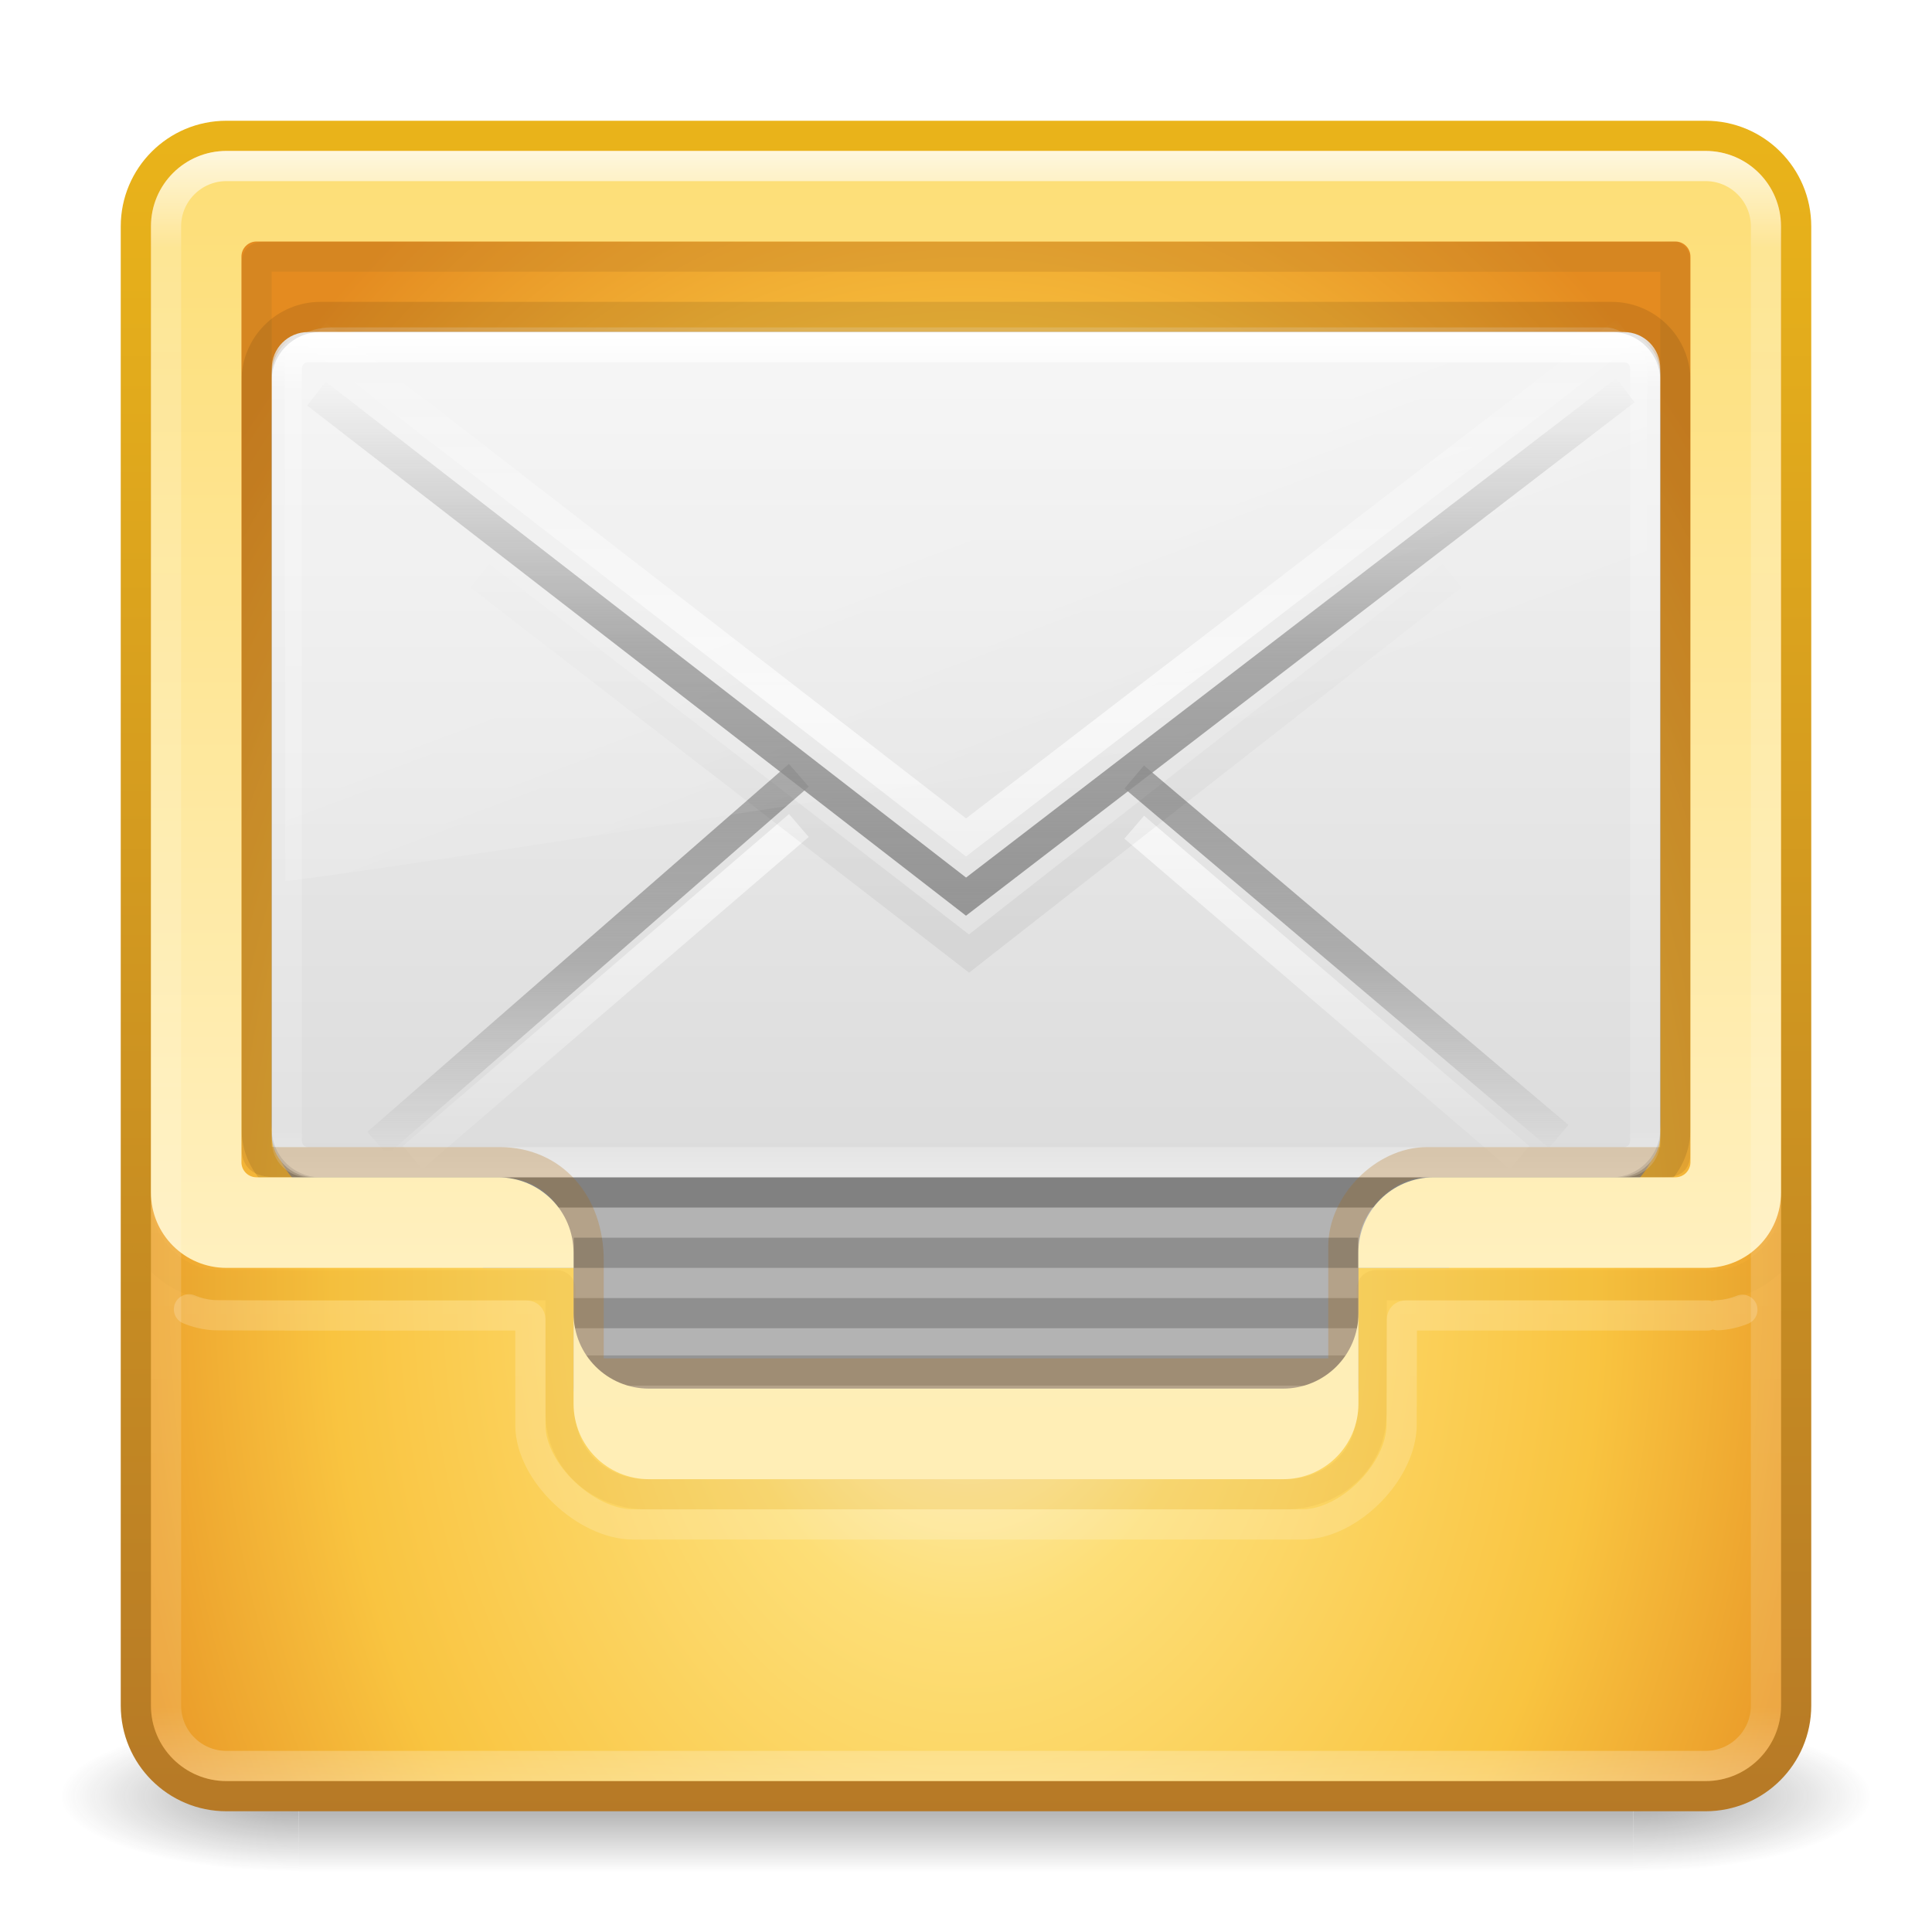
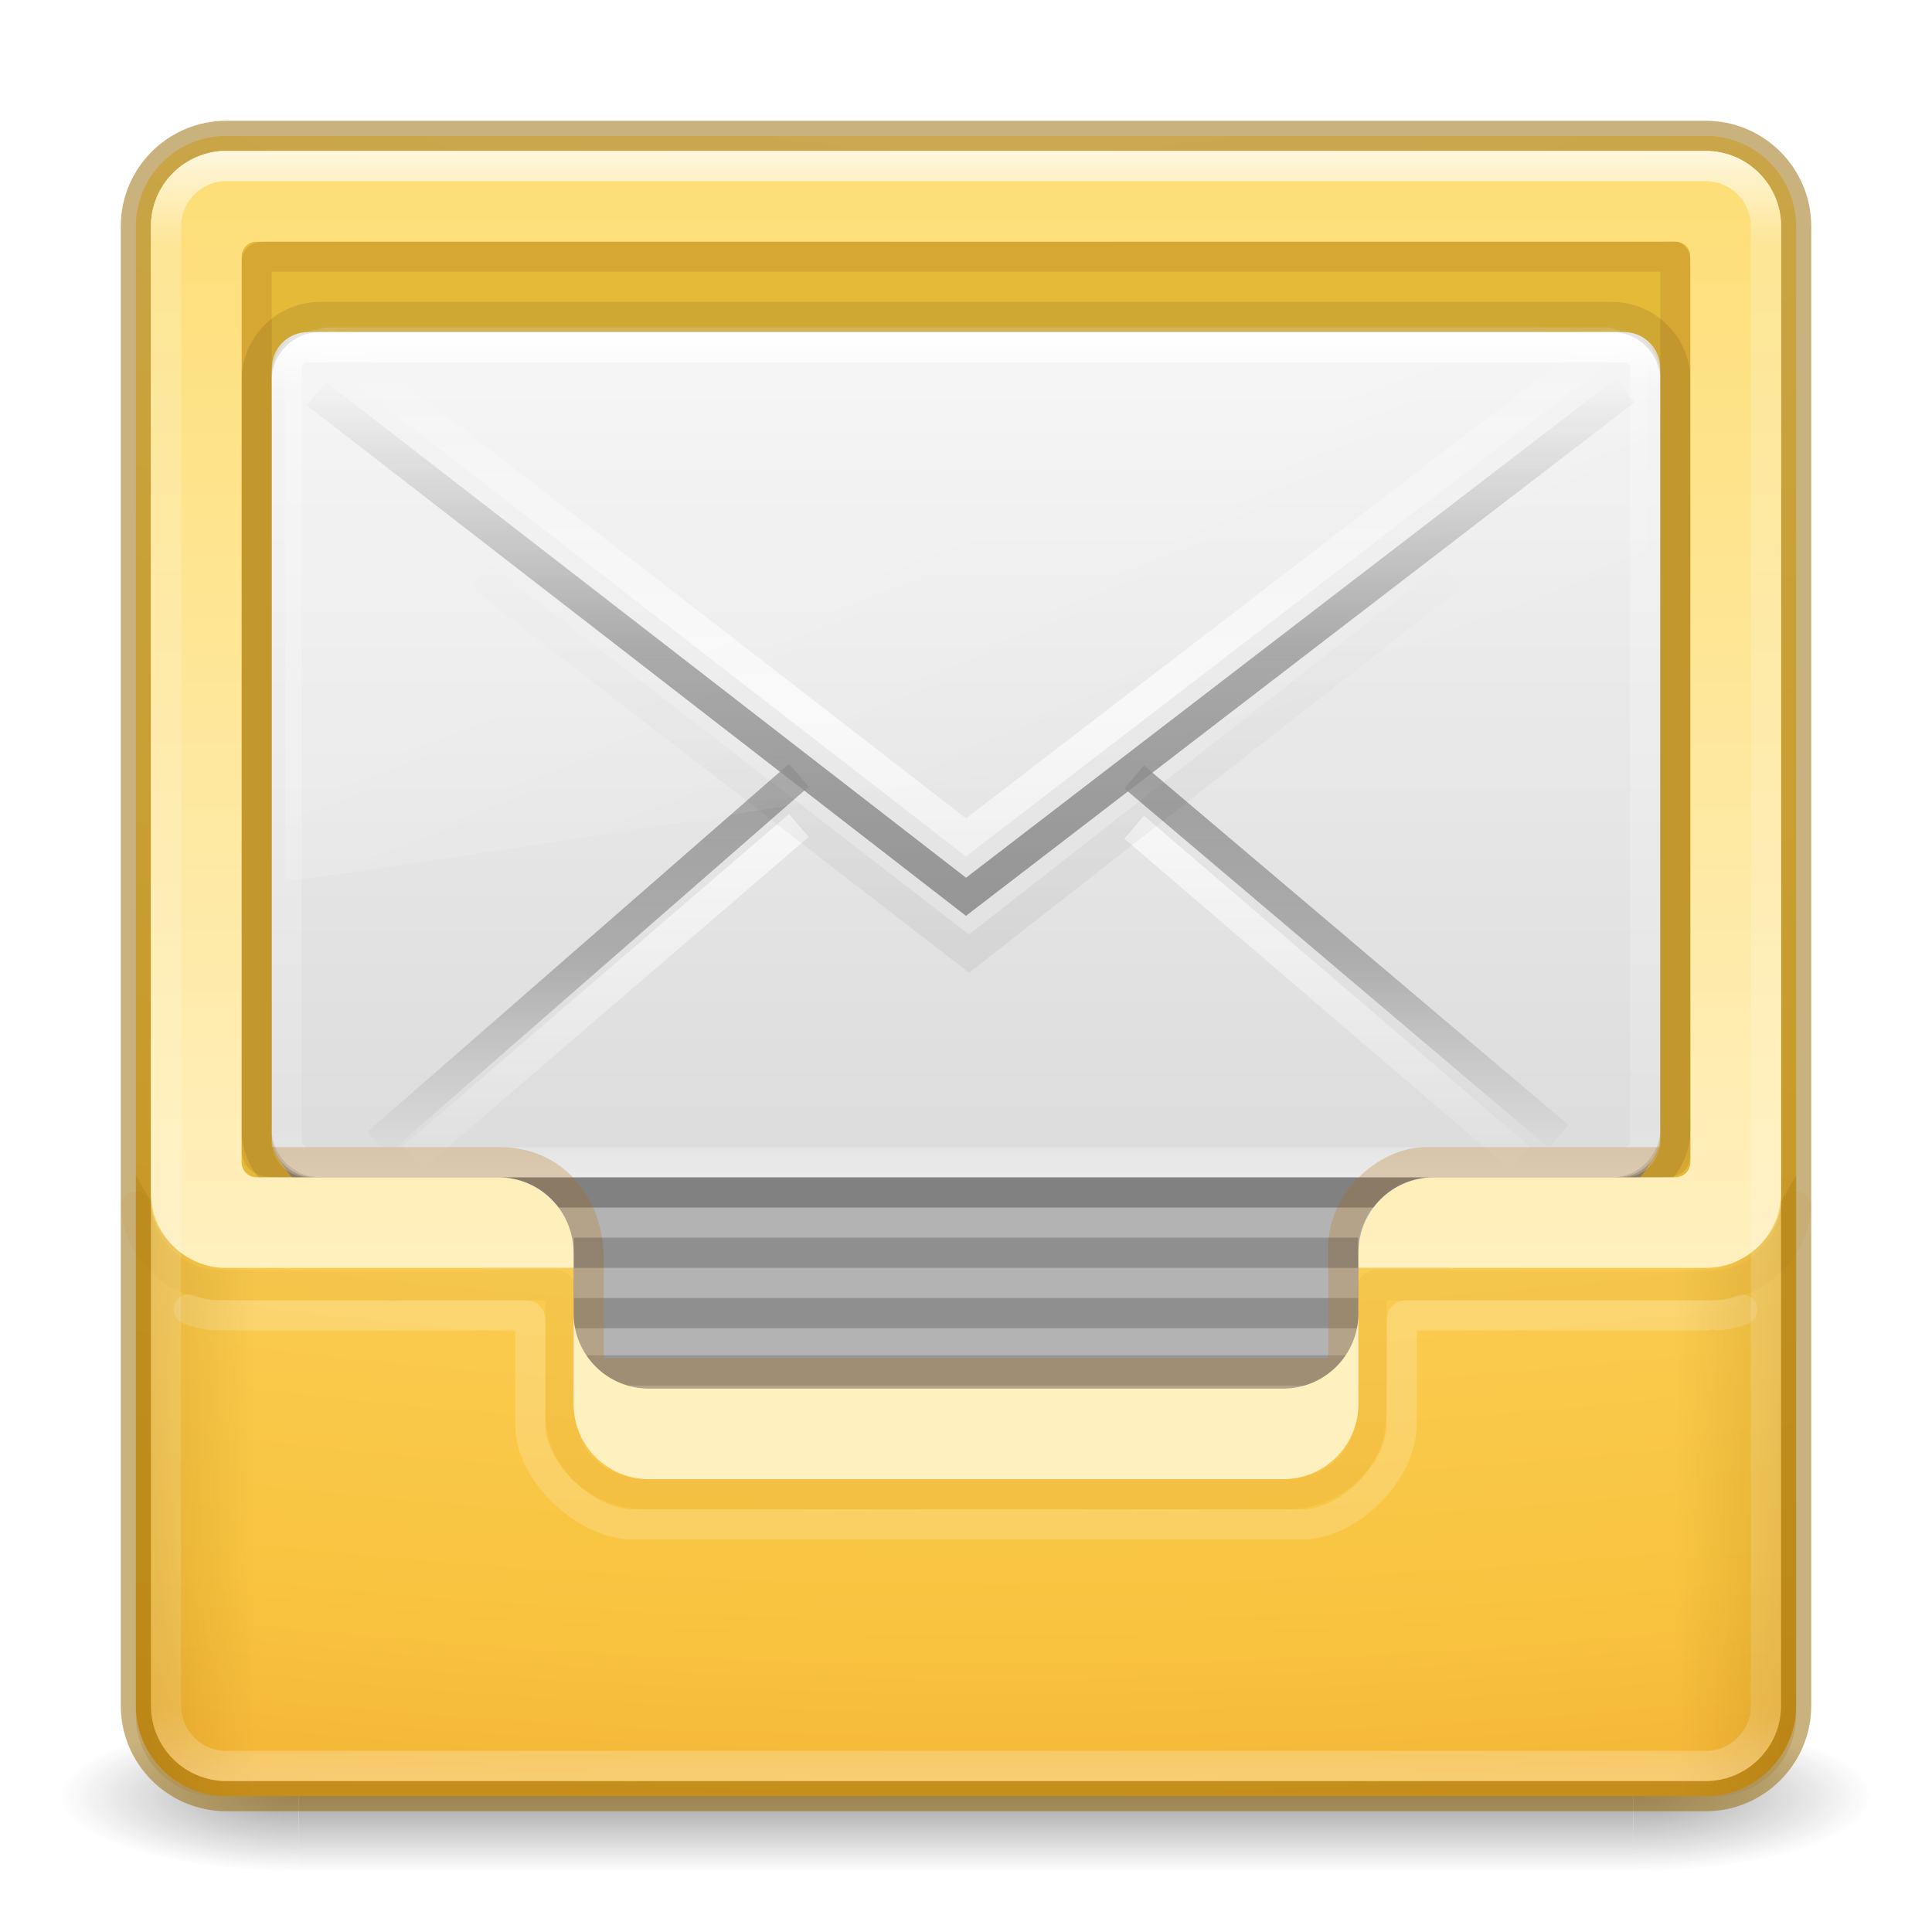
- <svg xmlns="http://www.w3.org/2000/svg" xmlns:xlink="http://www.w3.org/1999/xlink" viewBox="0 0 64 64">
-   <defs>
-     <linearGradient x1="16.626" y1="15.298" x2="20.05" y2="24.628" id="9" xlink:href="#A" gradientUnits="userSpaceOnUse" gradientTransform="matrix(.97973 0 0 .994 8.441 5.168)" />
-     <linearGradient y1="35.75" x2="0" y2="20.443" id="C" gradientUnits="userSpaceOnUse" gradientTransform="matrix(1.03423 0 0 .95412 7.278-1.357)">
-       <stop />
-       <stop offset=".5" stop-opacity=".498" />
-       <stop offset="1" stop-opacity="0" />
+ <svg xmlns="http://www.w3.org/2000/svg" xmlns:xlink="http://www.w3.org/1999/xlink" version="1.1" width="64" height="64" id="svg4532">
+   <defs id="defs4534">
+     <linearGradient x1="24" y1="5" x2="24" y2="37.992" id="linearGradient4015-9" xlink:href="#linearGradient3924-803-9-8" gradientUnits="userSpaceOnUse" gradientTransform="matrix(1.410255,0,0,1.410255,-2.16419,7.722331)" />
+     <linearGradient id="linearGradient3924-803-9-8">
+       <stop id="stop3252-4-0" style="stop-color:#ffffff;stop-opacity:1" offset="0" />
+       <stop id="stop3254-4-8" style="stop-color:#ffffff;stop-opacity:0.235" offset="0.063" />
+       <stop id="stop3256-1-5" style="stop-color:#ffffff;stop-opacity:0.157" offset="0.951" />
+       <stop id="stop3258-8-3" style="stop-color:#ffffff;stop-opacity:0.392" offset="1" />
    </linearGradient>
-     <linearGradient id="A">
-       <stop stop-color="#fff" />
-       <stop offset="1" stop-color="#fff" stop-opacity="0" />
+     <linearGradient x1="24" y1="5" x2="24" y2="43" id="linearGradient3107-996" xlink:href="#linearGradient3924-45" gradientUnits="userSpaceOnUse" gradientTransform="matrix(1.432432,0,0,1.432432,-2.378375,-2.378364)" />
+     <linearGradient id="linearGradient3924-45">
+       <stop id="stop3124" style="stop-color:#ffffff;stop-opacity:1" offset="0" />
+       <stop id="stop3126" style="stop-color:#ffffff;stop-opacity:0.235" offset="0.063" />
+       <stop id="stop3128" style="stop-color:#ffffff;stop-opacity:0.157" offset="0.951" />
+       <stop id="stop3130" style="stop-color:#ffffff;stop-opacity:0.392" offset="1" />
    </linearGradient>
-     <linearGradient y1="47.03" x2="0" y2="39.999" id="L" gradientUnits="userSpaceOnUse">
-       <stop stop-color="#181818" stop-opacity="0" />
-       <stop offset=".5" stop-color="#181818" />
-       <stop offset="1" stop-color="#181818" stop-opacity="0" />
+     <linearGradient x1="15" y1="32" x2="15" y2="6" id="linearGradient4018-0" xlink:href="#linearGradient3909-3-9" gradientUnits="userSpaceOnUse" gradientTransform="matrix(1.421053,0,0,1.433962,-2.105264,-3.603773)" />
+     <linearGradient id="linearGradient3909-3-9">
+       <stop id="stop3911-8-7" style="stop-color:#fff0bf;stop-opacity:1" offset="0" />
+       <stop id="stop3913-4-2" style="stop-color:#fdde76;stop-opacity:1" offset="1" />
    </linearGradient>
-     <linearGradient y1="30.19" x2="0" y2="15.738" id="D" xlink:href="#A" gradientUnits="userSpaceOnUse" gradientTransform="matrix(1.03629 0 0 .89404 7.129.078)" spreadMethod="reflect" />
-     <linearGradient y1="30.19" x2="0" y2="15.738" id="E" gradientUnits="userSpaceOnUse" gradientTransform="matrix(1.03629 0 0 .89404 7.129-1.585)" spreadMethod="reflect">
-       <stop stop-color="#a0a0a0" />
-       <stop offset=".5" stop-color="#8f8f8f" stop-opacity=".635" />
-       <stop offset="1" stop-color="#9d9d9d" stop-opacity="0" />
+     <linearGradient x1="25.525" y1="35.429" x2="25.525" y2="15.738" id="linearGradient4009" xlink:href="#linearGradient3866-6" gradientUnits="userSpaceOnUse" gradientTransform="matrix(1.036286,0,0,0.8940362,7.12938,-1.584617)" spreadMethod="reflect" />
+     <linearGradient id="linearGradient3866-6">
+       <stop id="stop3868-7" style="stop-color:#969696;stop-opacity:1" offset="0" />
+       <stop id="stop3872-0" style="stop-color:#858585;stop-opacity:0.635" offset="0.5" />
+       <stop id="stop3870-0" style="stop-color:#939393;stop-opacity:0" offset="1" />
    </linearGradient>
-     <linearGradient id="J">
-       <stop stop-color="#181818" />
-       <stop offset="1" stop-color="#181818" stop-opacity="0" />
+     <linearGradient x1="24" y1="44" x2="24" y2="3.899" id="linearGradient4012" xlink:href="#linearGradient3856-8-9" gradientUnits="userSpaceOnUse" gradientTransform="matrix(-1.410255,0,0,1.410255,65.8544,-1.846122)" />
+     <linearGradient id="linearGradient3856-8-9">
+       <stop id="stop3858-7-5" style="stop-color:#b67926;stop-opacity:1" offset="0" />
+       <stop id="stop3860-2-2" style="stop-color:#eab41a;stop-opacity:1" offset="1" />
    </linearGradient>
-     <linearGradient y1="10.637" x2="0" y2="45.24" id="F" gradientUnits="userSpaceOnUse" gradientTransform="matrix(1.02222 0 0 .84848 7.467 1.242)">
-       <stop stop-color="#f4f4f4" />
-       <stop offset="1" stop-color="#dbdbdb" />
+     <linearGradient x1="24" y1="5" x2="24" y2="43" id="linearGradient4027" xlink:href="#linearGradient3924-803-0" gradientUnits="userSpaceOnUse" gradientTransform="matrix(1.216216,0,0,0.7297297,2.810814,7.486493)" />
+     <linearGradient id="linearGradient3924-803-0">
+       <stop id="stop3252-06" style="stop-color:#ffffff;stop-opacity:1" offset="0" />
+       <stop id="stop3254-1" style="stop-color:#ffffff;stop-opacity:0.235" offset="0.063" />
+       <stop id="stop3256-0" style="stop-color:#ffffff;stop-opacity:0.157" offset="0.951" />
+       <stop id="stop3258-2" style="stop-color:#ffffff;stop-opacity:0.392" offset="1" />
    </linearGradient>
-     <linearGradient y1="60.21" x2="0" y2="3.652" id="H" xlink:href="#7" gradientUnits="userSpaceOnUse" />
-     <linearGradient y1="30.19" x2="0" y2="15.738" id="B" xlink:href="#A" gradientUnits="userSpaceOnUse" gradientTransform="matrix(1.03629 0 0 .89404 7.129-3.552)" spreadMethod="reflect" />
-     <linearGradient y1="49.25" x2="0" y2="43.96" id="3" gradientUnits="userSpaceOnUse">
-       <stop stop-color="#ffeeb6" />
-       <stop offset="1" stop-color="#feeeb7" />
+     <linearGradient x1="16.626" y1="15.298" x2="20.055" y2="24.628" id="linearGradient4030" xlink:href="#linearGradient8265-821-176-38-919-66-249-7-7" gradientUnits="userSpaceOnUse" gradientTransform="matrix(0.9797328,0,0,0.9939969,8.440608,5.168253)" />
+     <linearGradient id="linearGradient8265-821-176-38-919-66-249-7-7">
+       <stop id="stop2687-1-9" style="stop-color:#ffffff;stop-opacity:1" offset="0" />
+       <stop id="stop2689-5-4" style="stop-color:#ffffff;stop-opacity:0" offset="1" />
    </linearGradient>
-     <linearGradient y1="4.784" x2="0" y2="59.22" id="2" xlink:href="#1" gradientUnits="userSpaceOnUse" />
-     <linearGradient y1="14.774" x2="0" y2="61.3" id="0" xlink:href="#1" gradientUnits="userSpaceOnUse" />
-     <linearGradient id="1">
-       <stop stop-color="#fff" />
-       <stop offset=".063" stop-color="#fff" stop-opacity=".235" />
-       <stop offset=".951" stop-color="#fff" stop-opacity=".157" />
-       <stop offset="1" stop-color="#fff" stop-opacity=".392" />
+     <linearGradient x1="25.525" y1="30.189" x2="25.525" y2="15.738" id="linearGradient4033" xlink:href="#linearGradient3333-4-4" gradientUnits="userSpaceOnUse" gradientTransform="matrix(1.036286,0,0,0.8940362,7.12938,-3.551639)" spreadMethod="reflect" />
+     <linearGradient id="linearGradient3333-4-4">
+       <stop id="stop3335-4-6" style="stop-color:#ffffff;stop-opacity:1" offset="0" />
+       <stop id="stop3337-7-2" style="stop-color:#ffffff;stop-opacity:0" offset="1" />
    </linearGradient>
-     <linearGradient y1="5" x2="0" y2="43" id="8" xlink:href="#1" gradientUnits="userSpaceOnUse" gradientTransform="matrix(1.21622 0 0 .72973 2.811 7.486)" />
-     <linearGradient id="7">
-       <stop stop-color="#b67926" />
-       <stop offset="1" stop-color="#eab41a" />
+     <linearGradient x1="23.904" y1="35.75" x2="23.904" y2="20.443" id="linearGradient4036" xlink:href="#linearGradient3495" gradientUnits="userSpaceOnUse" gradientTransform="matrix(1.034225,0,0,0.9541224,7.278352,-1.357436)" />
+     <linearGradient id="linearGradient3495">
+       <stop id="stop3497" style="stop-color:#000000;stop-opacity:1" offset="0" />
+       <stop id="stop3874" style="stop-color:#000000;stop-opacity:0.498" offset="0.5" />
+       <stop id="stop3499" style="stop-color:#000000;stop-opacity:0" offset="1" />
    </linearGradient>
-     <linearGradient y1="60.21" x2="0" y2="3.652" id="6" xlink:href="#7" gradientUnits="userSpaceOnUse" />
-     <linearGradient y1="32" x2="0" y2="6" id="4" gradientUnits="userSpaceOnUse" gradientTransform="matrix(1.42105 0 0 1.43396-2.105-3.604)">
-       <stop stop-color="#fff0bf" />
-       <stop offset="1" stop-color="#fdde76" />
+     <linearGradient x1="25.525" y1="30.189" x2="25.525" y2="15.738" id="linearGradient4039" xlink:href="#linearGradient3333-4" gradientUnits="userSpaceOnUse" gradientTransform="matrix(1.036286,0,0,0.8940362,7.12938,0.0781346)" spreadMethod="reflect" />
+     <linearGradient id="linearGradient3333-4">
+       <stop id="stop3335-4" style="stop-color:#ffffff;stop-opacity:1" offset="0" />
+       <stop id="stop3337-7" style="stop-color:#ffffff;stop-opacity:0" offset="1" />
    </linearGradient>
-     <linearGradient y1="35.429" x2="0" y2="15.738" id="5" gradientUnits="userSpaceOnUse" gradientTransform="matrix(1.03629 0 0 .89404 7.129-1.585)" spreadMethod="reflect">
-       <stop stop-color="#969696" />
-       <stop offset=".5" stop-color="#858585" stop-opacity=".635" />
-       <stop offset="1" stop-color="#939393" stop-opacity="0" />
+     <linearGradient x1="25.525" y1="30.189" x2="25.525" y2="15.738" id="linearGradient4042" xlink:href="#linearGradient3866" gradientUnits="userSpaceOnUse" gradientTransform="matrix(1.036286,0,0,0.8940362,7.12938,-1.584617)" spreadMethod="reflect" />
+     <linearGradient id="linearGradient3866">
+       <stop id="stop3868" style="stop-color:#a0a0a0;stop-opacity:1" offset="0" />
+       <stop id="stop3872" style="stop-color:#8f8f8f;stop-opacity:0.635" offset="0.5" />
+       <stop id="stop3870" style="stop-color:#9d9d9d;stop-opacity:0" offset="1" />
    </linearGradient>
-     <radialGradient cx="19.74" cy="8.45" r="20" id="G" gradientUnits="userSpaceOnUse" gradientTransform="matrix(0 2.16609-1.58828 0 45.42-.339)">
-       <stop stop-color="#fff3cb" />
-       <stop offset=".262" stop-color="#fdde76" />
-       <stop offset=".661" stop-color="#f9c440" />
-       <stop offset="1" stop-color="#e48b20" />
-     </radialGradient>
-     <radialGradient cx="4.993" cy="43.5" r="2.5" id="K" xlink:href="#J" gradientUnits="userSpaceOnUse" gradientTransform="matrix(2.0038 0 0 1.4-20.01-104.4)" />
-     <radialGradient cx="4.993" cy="43.5" r="2.5" id="I" xlink:href="#J" gradientUnits="userSpaceOnUse" gradientTransform="matrix(2.0038 0 0 1.4 27.988-17.4)" />
+     <linearGradient x1="20.053" y1="10.637" x2="20.053" y2="45.244" id="linearGradient4045" xlink:href="#linearGradient3600" gradientUnits="userSpaceOnUse" gradientTransform="matrix(1.022222,0,0,0.8484848,7.466666,1.242416)" />
+     <linearGradient id="linearGradient3600">
+       <stop id="stop3602" style="stop-color:#f4f4f4;stop-opacity:1" offset="0" />
+       <stop id="stop3604" style="stop-color:#dbdbdb;stop-opacity:1" offset="1" />
+     </linearGradient>
+     <radialGradient cx="4.993" cy="43.5" r="2.5" fx="4.993" fy="43.5" id="radialGradient2873-966-168-714" xlink:href="#linearGradient3688-166-749-654" gradientUnits="userSpaceOnUse" gradientTransform="matrix(2.003784,0,0,1.4,27.98813,-17.4)" />
+     <linearGradient id="linearGradient3688-166-749-654">
+       <stop id="stop3088" style="stop-color:#181818;stop-opacity:1" offset="0" />
+       <stop id="stop3090" style="stop-color:#181818;stop-opacity:0" offset="1" />
+     </linearGradient>
+     <radialGradient cx="4.993" cy="43.5" r="2.5" fx="4.993" fy="43.5" id="radialGradient2875-742-326-419" xlink:href="#linearGradient3688-464-309-604" gradientUnits="userSpaceOnUse" gradientTransform="matrix(2.003784,0,0,1.4,-20.01187,-104.4)" />
+     <linearGradient id="linearGradient3688-464-309-604">
+       <stop id="stop3094" style="stop-color:#181818;stop-opacity:1" offset="0" />
+       <stop id="stop3096" style="stop-color:#181818;stop-opacity:0" offset="1" />
+     </linearGradient>
+     <linearGradient x1="25.058" y1="47.028" x2="25.058" y2="39.999" id="linearGradient2877-634-617-908" xlink:href="#linearGradient3702-501-757-795" gradientUnits="userSpaceOnUse" />
+     <linearGradient id="linearGradient3702-501-757-795">
+       <stop id="stop3100" style="stop-color:#181818;stop-opacity:0" offset="0" />
+       <stop id="stop3102" style="stop-color:#181818;stop-opacity:1" offset="0.5" />
+       <stop id="stop3104" style="stop-color:#181818;stop-opacity:0" offset="1" />
+     </linearGradient>
+     <linearGradient id="linearGradient4833">
+       <stop id="stop4835" offset="0" style="stop-color:#956500;stop-opacity:1;" />
+       <stop id="stop4837" offset="1" style="stop-color:#956500;stop-opacity:0;" />
+     </linearGradient>
+     <linearGradient id="linearGradient4718">
+       <stop offset="0" style="stop-color:#fff3cb;stop-opacity:1" id="stop4720" />
+       <stop offset="0.313" style="stop-color:#fdde76;stop-opacity:1" id="stop4722" />
+       <stop offset="0.697" style="stop-color:#f9c440;stop-opacity:1" id="stop4724" />
+       <stop offset="1" style="stop-color:#e48b20;stop-opacity:1" id="stop4726" />
+     </linearGradient>
+     <radialGradient cx="8.867" cy="9.957" r="12.672" fx="8.336" fy="9.957" id="radialGradient5521-1" xlink:href="#linearGradient4718" gradientUnits="userSpaceOnUse" gradientTransform="matrix(-1.2222639e-7,6.817017,-13.42985,-2.4079176e-7,166.8944,-66.11613)" />
+     <linearGradient gradientUnits="userSpaceOnUse" y2="37.093" x2="7.5" y1="37.093" x1="4.892" id="linearGradient4839" xlink:href="#linearGradient4833" gradientTransform="matrix(1.333333,0,0,1.333333,-1.5,0.1666668)" />
+     <linearGradient gradientUnits="userSpaceOnUse" y2="37.093" x2="7.5" y1="37.093" x1="4.892" id="linearGradient4839-9" xlink:href="#linearGradient4833" gradientTransform="matrix(-1.333333,0,0,1.333333,65.5,0.166667)" />
  </defs>
-   <g transform="matrix(1.57895 0 0 .71429-5.895 28.429)" opacity=".4">
-     <path fill="url(#I)" d="m38 40h5v7h-5z" />
-     <path transform="scale(-1-1)" fill="url(#K)" d="m-10-47h5v7h-5z" />
-     <path fill="url(#L)" d="m10 40h28v7h-28z" />
+   <g style="display:inline" id="g2036" transform="matrix(1.500002,0,0,0.5555561,-4.000011,35.88888)">
+     <g style="opacity:0.4" id="g3712" transform="matrix(1.052632,0,0,1.285713,-1.263158,-13.42854)">
+       <rect style="fill:url(#radialGradient2873-966-168-714);fill-opacity:1;stroke:none" id="rect2801" y="40" x="38" height="7" width="5" />
+       <rect style="fill:url(#radialGradient2875-742-326-419);fill-opacity:1;stroke:none" id="rect3696" transform="scale(-1,-1)" y="-47" x="-10" height="7" width="5" />
+       <rect style="fill:url(#linearGradient2877-634-617-908);fill-opacity:1;stroke:none" id="rect3700" y="40" x="10" height="7" width="28" />
+     </g>
  </g>
-   <g color="#000">
-     <rect width="55" height="55" rx="3" x="4.5" y="4.5" fill="url(#G)" stroke="url(#H)" stroke-linejoin="round" stroke-linecap="round" />
-     <path d="m16 39.06v2.938h3v4.094h26v-4.094h3v-2.938h-3-26-3" fill="#b3b3b3" />
-   </g>
-   <g fill="none" stroke="#000">
-     <path d="m19.01 43.5h25.977" opacity=".2" />
-     <path d="m19.308 45.4h25.385" opacity=".17" />
-   </g>
-   <g fill-rule="evenodd">
-     <rect width="46" height="29" rx="2.821" x="9" y="11" fill="#8f8f8f" />
-     <rect width="46" height="28" rx="1.41" x="9" y="11" fill="url(#F)" />
-   </g>
-   <g fill="none">
-     <path d="m26.463 25.683l-13.965 12.188zm11.11.056l14.06 11.908z" stroke="url(#E)" />
-     <path d="m26.463 27.346l-12.796 11zm11.11.056l12.763 10.944z" opacity=".7" stroke="url(#D)" />
-     <path d="m15.899 19.07l16.201 12.517 16-12.517" opacity=".06" stroke="url(#C)" />
-     <path d="m10.484 11.08l21.517 16.662 21.842-16.774" opacity=".7" stroke="url(#B)" />
-   </g>
-   <path d="m10.978 10.846c-.807 0-1.542.446-1.542 1.124l.015 17.21c1.298-.018 44.13-6.758 45.11-7.082v-9.909c0-.518-.679-1.343-1.378-1.343z" opacity=".2" fill="url(#9)" fill-rule="evenodd" />
-   <g fill="none">
-     <rect width="45" height="27" rx=".705" x="9.5" y="11.5" stroke="url(#8)" stroke-linejoin="round" stroke-linecap="round" />
-     <path d="m8.936 8.5c-.464 0-.436.042-.436.38v28.78c0 .627-.08.84.745.84h7.313c1.741 0 2.942 1.351 2.942 3.262v3.738h25v-4.209c0-1.408 1.358-2.791 2.763-2.791h7.738c.511 0 .499-.016.499-.523v-29.11c0-.49-.021-.363-.456-.363z" opacity=".3" stroke="#b67926" color="#000" />
-     <rect width="47" height="29" rx="2.115" x="8.5" y="10.5" opacity=".1" stroke="#000" />
-     <path d="m56.905 42.569c1.349-.073 2.521-1.245 2.595-2.595m-14.06 6.834v-4.099c0-.078.054-.132.132-.132h10.985m-11.126 3.437v.793c0 1.563-1.29 2.692-2.853 2.692h-21.15c-1.563 0-2.857-1.13-2.857-2.692v-4.099c0-.078-.054-.132-.132-.132 0 0-9.795.011-11.331-.008-1.349-.073-2.521-1.245-2.595-2.595" opacity=".1" stroke="url(#6)" stroke-linejoin="round" stroke-linecap="round" color="#000" />
-     <path d="m10.484 13.04l21.517 16.662 21.842-16.774" stroke="url(#5)" />
-   </g>
-   <g color="#000">
-     <path d="m7.5 5c-1.385 0-2.5 1.115-2.5 2.5v32c0 1.385 1.115 2.5 2.5 2.5h2.563 3.906 5.03v-.5c0-1.385-1.115-2.5-2.5-2.5h-2.438-1.5-4.063c-.277 0-.5-.223-.5-.5v-30c0-.277.223-.5.5-.5h47c.277 0 .5.223.5.5v30c0 .277-.223.5-.5.5h-4.063-3.938c-1.385 0-2.5 1.115-2.5 2.5v.5h8.938 2.563c1.385 0 2.5-1.115 2.5-2.5v-32c0-1.385-1.115-2.5-2.5-2.5h-49" fill="url(#4)" />
-     <path d="m19 43.5v3c0 1.385 1.115 2.5 2.5 2.5h21c1.385 0 2.5-1.115 2.5-2.5v-3c0 1.385-1.115 2.5-2.5 2.5h-21c-1.385 0-2.5-1.115-2.5-2.5" fill="url(#3)" />
-   </g>
-   <g fill="none">
-     <rect width="53" height="53" rx="2" x="5.5" y="5.5" opacity=".8" stroke="url(#2)" stroke-linejoin="round" stroke-linecap="round" />
-     <path d="m19.01 41.5h25.977" opacity=".2" stroke="#000" />
-     <path d="m56.905 43.569c.282-.015.556-.079.814-.182m-51.46-.014c.268.111.554.179.848.195 1.536.019 10.331.008 10.331.008.078 0 .132.054.132.132v3.499c0 1.563 1.839 3.292 3.402 3.292h22.16c1.563 0 3.299-1.754 3.299-3.316l.008-3.475c0-.078.054-.132.132-.132h9.985" stroke="url(#0)" stroke-linejoin="round" stroke-linecap="round" color="#000" />
-   </g>
+   <rect style="color:#000000;clip-rule:nonzero;display:inline;overflow:visible;visibility:visible;opacity:1;isolation:auto;mix-blend-mode:normal;color-interpolation:sRGB;color-interpolation-filters:linearRGB;solid-color:#000000;solid-opacity:1;fill:url(#radialGradient5521-1);fill-opacity:1;fill-rule:nonzero;stroke:none;stroke-width:1;stroke-linecap:butt;stroke-linejoin:miter;stroke-miterlimit:4;stroke-dasharray:none;stroke-dashoffset:0;stroke-opacity:1;marker:none;color-rendering:auto;image-rendering:auto;shape-rendering:auto;text-rendering:auto;enable-background:accumulate;filter-blend-mode:normal;filter-gaussianBlur-deviation:0" id="rect5505-21-7-5" y="4.5" x="4.5" ry="3" rx="3" height="55" width="55" />
+   <path style="color:#000000;clip-rule:nonzero;display:inline;overflow:visible;visibility:visible;opacity:1;isolation:auto;mix-blend-mode:normal;color-interpolation:sRGB;color-interpolation-filters:linearRGB;solid-color:#000000;solid-opacity:1;fill:#e4ba39;fill-opacity:1;fill-rule:nonzero;stroke:none;stroke-width:1;stroke-linecap:round;stroke-linejoin:round;stroke-miterlimit:4;stroke-dasharray:none;stroke-dashoffset:0;stroke-opacity:1;marker:none;color-rendering:auto;image-rendering:auto;shape-rendering:auto;text-rendering:auto;enable-background:accumulate" d="m 55.5,39 c 0.277,0 0.5,-0.223 0.5,-0.5 l 0,-30 C 56,8.223 55.777,8 55.5,8 L 8.5,8 C 8.223,8 8,8.223 8,8.5 l 0,30 C 8,38.777 8.223,39 8.5,39 Z" id="rect5505-21-7-5-1" />
+   <path style="color:#000000;display:inline;overflow:visible;visibility:visible;fill:#b3b3b3;fill-opacity:1;fill-rule:nonzero;stroke:none;stroke-width:1;marker:none;enable-background:accumulate" id="rect4813" d="M 16,39.062 16,42 l 3,0 0,4.094 26,0 L 45,42 l 3,0 0,-2.938 -3,0 -26,0 -3,0 z" />
+   <path style="opacity:0.2;fill:none;stroke:#000000;stroke-width:1px;stroke-linecap:butt;stroke-linejoin:miter;stroke-opacity:1" id="path4815" d="m 19.012,43.5 25.977,0" />
+   <path style="opacity:0.17;fill:none;stroke:#000000;stroke-width:1px;stroke-linecap:butt;stroke-linejoin:miter;stroke-opacity:1" id="path4815-2" d="m 19.308,45.397 25.385,0" />
+   <rect style="display:inline;overflow:visible;visibility:visible;fill:#8f8f8f;fill-opacity:1;fill-rule:evenodd;stroke:none;stroke-width:1;marker:none;enable-background:accumulate" id="rect2396-9-0" y="11" x="9" ry="2.821" rx="2.821" height="29" width="46" />
+   <rect style="display:inline;overflow:visible;visibility:visible;fill:url(#linearGradient4045);fill-opacity:1;fill-rule:evenodd;stroke:none;stroke-width:1;marker:none;enable-background:accumulate" id="rect2396-9" y="11" x="9" ry="1.41" rx="1.41" height="28" width="46" />
+   <path style="display:inline;overflow:visible;visibility:visible;fill:none;stroke:url(#linearGradient4042);stroke-width:1;stroke-linecap:butt;stroke-linejoin:miter;stroke-miterlimit:4;stroke-dasharray:none;stroke-dashoffset:0;stroke-opacity:1;marker:none;enable-background:accumulate" id="path3341-2" d="m 26.463,25.683 -13.965,12.188 z m 11.108,0.056 14.062,11.908 z" />
+   <path style="display:inline;overflow:visible;visibility:visible;opacity:0.7;fill:none;stroke:url(#linearGradient4039);stroke-width:1;stroke-linecap:butt;stroke-linejoin:miter;stroke-miterlimit:4;stroke-dasharray:none;stroke-dashoffset:0;stroke-opacity:1;marker:none;enable-background:accumulate" id="path3341-2-6" d="M 26.463,27.346 13.667,38.346 Z m 11.108,0.056 12.763,10.944 z" />
+   <path style="opacity:0.06;fill:none;stroke:url(#linearGradient4036);stroke-width:1;stroke-linecap:butt;stroke-linejoin:miter;stroke-miterlimit:4;stroke-dasharray:none;stroke-opacity:1" id="path3493" d="M 15.899,19.072 32.1,31.589 48.102,19.072" />
+   <path style="display:inline;overflow:visible;visibility:visible;opacity:0.7;fill:none;stroke:url(#linearGradient4033);stroke-width:1;stroke-linecap:butt;stroke-linejoin:miter;stroke-miterlimit:4;stroke-dasharray:none;stroke-dashoffset:0;stroke-opacity:1;marker:none;enable-background:accumulate" id="path3926" d="M 10.484,11.077 32,27.74 53.842,10.965" />
+   <path style="opacity:0.2;fill:url(#linearGradient4030);fill-opacity:1;fill-rule:evenodd;stroke:none" id="path3333" d="m 10.978,10.846 c -0.807,0 -1.542,0.446 -1.542,1.124 l 0.015,17.21 c 1.298,-0.018 44.128,-6.758 45.113,-7.082 l 0,-9.909 c 0,-0.518 -0.679,-1.343 -1.378,-1.343 z" />
+   <rect style="fill:none;stroke:url(#linearGradient4027);stroke-width:1;stroke-linecap:round;stroke-linejoin:round;stroke-miterlimit:4;stroke-dasharray:none;stroke-dashoffset:0;stroke-opacity:1" id="rect6741-1-5" y="11.5" x="9.5" ry="0.705" rx="0.705" height="27" width="45" />
+   <path style="color:#000000;display:inline;overflow:visible;visibility:visible;opacity:0.3;fill:none;stroke:#b67926;stroke-width:1;stroke-linejoin:miter;stroke-miterlimit:4;stroke-dasharray:none;stroke-opacity:1;marker:none;enable-background:accumulate" id="path7715" d="M 8.936,8.5 C 8.472,8.5 8.5,8.542 8.5,8.88 l 0,28.78 C 8.5,38.287 8.42,38.5 9.245,38.5 l 7.313,0 C 18.299,38.5 19.5,39.851 19.5,41.762 l 0,3.738 25,0 0,-4.209 C 44.5,39.882 45.858,38.5 47.263,38.5 l 7.738,0 C 55.512,38.5 55.5,38.484 55.5,37.977 l 0,-29.114 C 55.5,8.373 55.479,8.5 55.044,8.5 Z" />
+   <rect style="display:inline;overflow:visible;visibility:visible;opacity:0.1;fill:none;stroke:#000000;stroke-width:1;stroke-opacity:1;marker:none;enable-background:accumulate" id="rect2396-9-3" y="10.5" x="8.5" ry="2.115" rx="2.115" height="29" width="47" />
+   <path style="color:#000000;display:inline;overflow:visible;visibility:visible;opacity:0.1;fill:none;stroke:url(#linearGradient4012);stroke-width:1;stroke-linecap:round;stroke-linejoin:round;stroke-miterlimit:4;stroke-dasharray:none;stroke-dashoffset:0;stroke-opacity:1;marker:none;enable-background:accumulate" id="rect4076-3" d="m 56.905,42.569 c 1.349,-0.073 2.521,-1.245 2.595,-2.595 m -14.062,6.834 0,-4.099 c 0,-0.078 0.054,-0.132 0.132,-0.132 l 10.985,0 m -11.126,3.437 0,0.793 c 0,1.563 -1.29,2.692 -2.853,2.692 l -21.154,0 c -1.563,0 -2.857,-1.13 -2.857,-2.692 l 0,-4.099 c 0,-0.078 -0.054,-0.132 -0.132,-0.132 0,0 -9.795,0.011 -11.331,-0.008 -1.349,-0.073 -2.521,-1.245 -2.595,-2.595" />
+   <path style="display:inline;overflow:visible;visibility:visible;fill:none;stroke:url(#linearGradient4009);stroke-width:1;stroke-linecap:butt;stroke-linejoin:miter;stroke-miterlimit:4;stroke-dasharray:none;stroke-dashoffset:0;stroke-opacity:1;marker:none;enable-background:accumulate" id="path3341-2-2" d="M 10.484,13.044 32,29.707 53.842,12.932" />
+   <path style="opacity:0.2;fill:none;stroke:#000000;stroke-width:1px;stroke-linecap:butt;stroke-linejoin:miter;stroke-opacity:1" id="path4815-8" d="m 19.012,41.5 25.977,0" />
+   <path style="color:#000000;display:inline;overflow:visible;visibility:visible;fill:none;stroke:url(#linearGradient4015-9);stroke-width:1;stroke-linecap:round;stroke-linejoin:round;stroke-miterlimit:4;stroke-dasharray:none;stroke-dashoffset:0;stroke-opacity:1;marker:none;enable-background:accumulate" id="rect4076-3-16" d="m 56.905,43.569 c 0.282,-0.015 0.556,-0.079 0.814,-0.182 M 6.255,43.373 c 0.268,0.111 0.554,0.179 0.848,0.195 1.536,0.019 10.331,0.008 10.331,0.008 0.078,0 0.132,0.054 0.132,0.132 l 0,3.499 c 0,1.563 1.839,3.292 3.402,3.292 l 22.163,0 c 1.563,0 3.299,-1.754 3.299,-3.316 l 0.008,-3.475 c 0,-0.078 0.054,-0.132 0.132,-0.132 l 9.985,0" />
+   <path style="color:#000000;display:inline;overflow:visible;visibility:visible;opacity:0.2;fill:url(#linearGradient4839);fill-opacity:1;fill-rule:nonzero;stroke:none;stroke-width:1;marker:none;enable-background:accumulate" d="m 4.5,38.936 0,17.898 C 4.5,58.311 5.689,59.5 7.167,59.5 L 8.5,59.5 8.5,42 7.367,42 C 6.259,42 5,40.895 5,39.787 Z" id="path4831" />
+   <rect style="color:#000000;display:inline;overflow:visible;visibility:visible;fill:none;fill-opacity:1;fill-rule:evenodd;stroke:#956500;stroke-width:1px;stroke-linecap:butt;stroke-linejoin:miter;stroke-miterlimit:4;stroke-dasharray:none;stroke-dashoffset:0;stroke-opacity:1;marker:none;enable-background:accumulate;clip-rule:nonzero;opacity:0.5;isolation:auto;mix-blend-mode:normal;color-interpolation:sRGB;color-interpolation-filters:linearRGB;solid-color:#000000;solid-opacity:1;filter-blend-mode:normal;filter-gaussianBlur-deviation:0;color-rendering:auto;image-rendering:auto;shape-rendering:auto;text-rendering:auto" id="rect5505-21" y="4.5" x="4.5" ry="3" rx="3" height="55" width="55" />
+   <path style="color:#000000;display:inline;overflow:visible;visibility:visible;opacity:0.2;fill:url(#linearGradient4839-9);fill-opacity:1;fill-rule:nonzero;stroke:none;stroke-width:1;marker:none;enable-background:accumulate" d="m 59.5,38.936 0,17.898 C 59.5,58.311 58.311,59.5 56.833,59.5 L 55.5,59.5 55.5,42 56.633,42 C 57.741,42 59,40.895 59,39.787 Z" id="path4831-8" />
+   <path style="color:#000000;display:inline;overflow:visible;visibility:visible;fill:url(#linearGradient4018-0);fill-opacity:1;fill-rule:nonzero;stroke:none;stroke-width:1;marker:none;enable-background:accumulate" d="M 7.5 5 C 6.115 5 5 6.115 5 7.5 L 5 39.5 C 5 40.885 6.115 42 7.5 42 L 10.062 42 L 13.969 42 L 19 42 L 19 41.5 C 19 40.115 17.885 39 16.5 39 L 14.062 39 L 12.562 39 L 8.5 39 C 8.223 39 8 38.777 8 38.5 L 8 8.5 C 8 8.223 8.223 8 8.5 8 L 55.5 8 C 55.777 8 56 8.223 56 8.5 L 56 38.5 C 56 38.777 55.777 39 55.5 39 L 51.438 39 L 47.5 39 C 46.115 39 45 40.115 45 41.5 L 45 42 L 53.938 42 L 56.5 42 C 57.885 42 59 40.885 59 39.5 L 59 7.5 C 59 6.115 57.885 5 56.5 5 L 7.5 5 z M 19 43.5 L 19 46.5 C 19 47.885 20.115 49 21.5 49 L 42.5 49 C 43.885 49 45 47.885 45 46.5 L 45 43.5 C 45 44.885 43.885 46 42.5 46 L 21.5 46 C 20.115 46 19 44.885 19 43.5 z " id="path4246" />
+   <rect style="opacity:0.8;fill:none;stroke:url(#linearGradient3107-996);stroke-width:1;stroke-linecap:round;stroke-linejoin:round;stroke-miterlimit:4;stroke-dasharray:none;stroke-dashoffset:0;stroke-opacity:1" id="rect6741" y="5.5" x="5.5" ry="2" rx="2" height="53" width="53" />
</svg>
